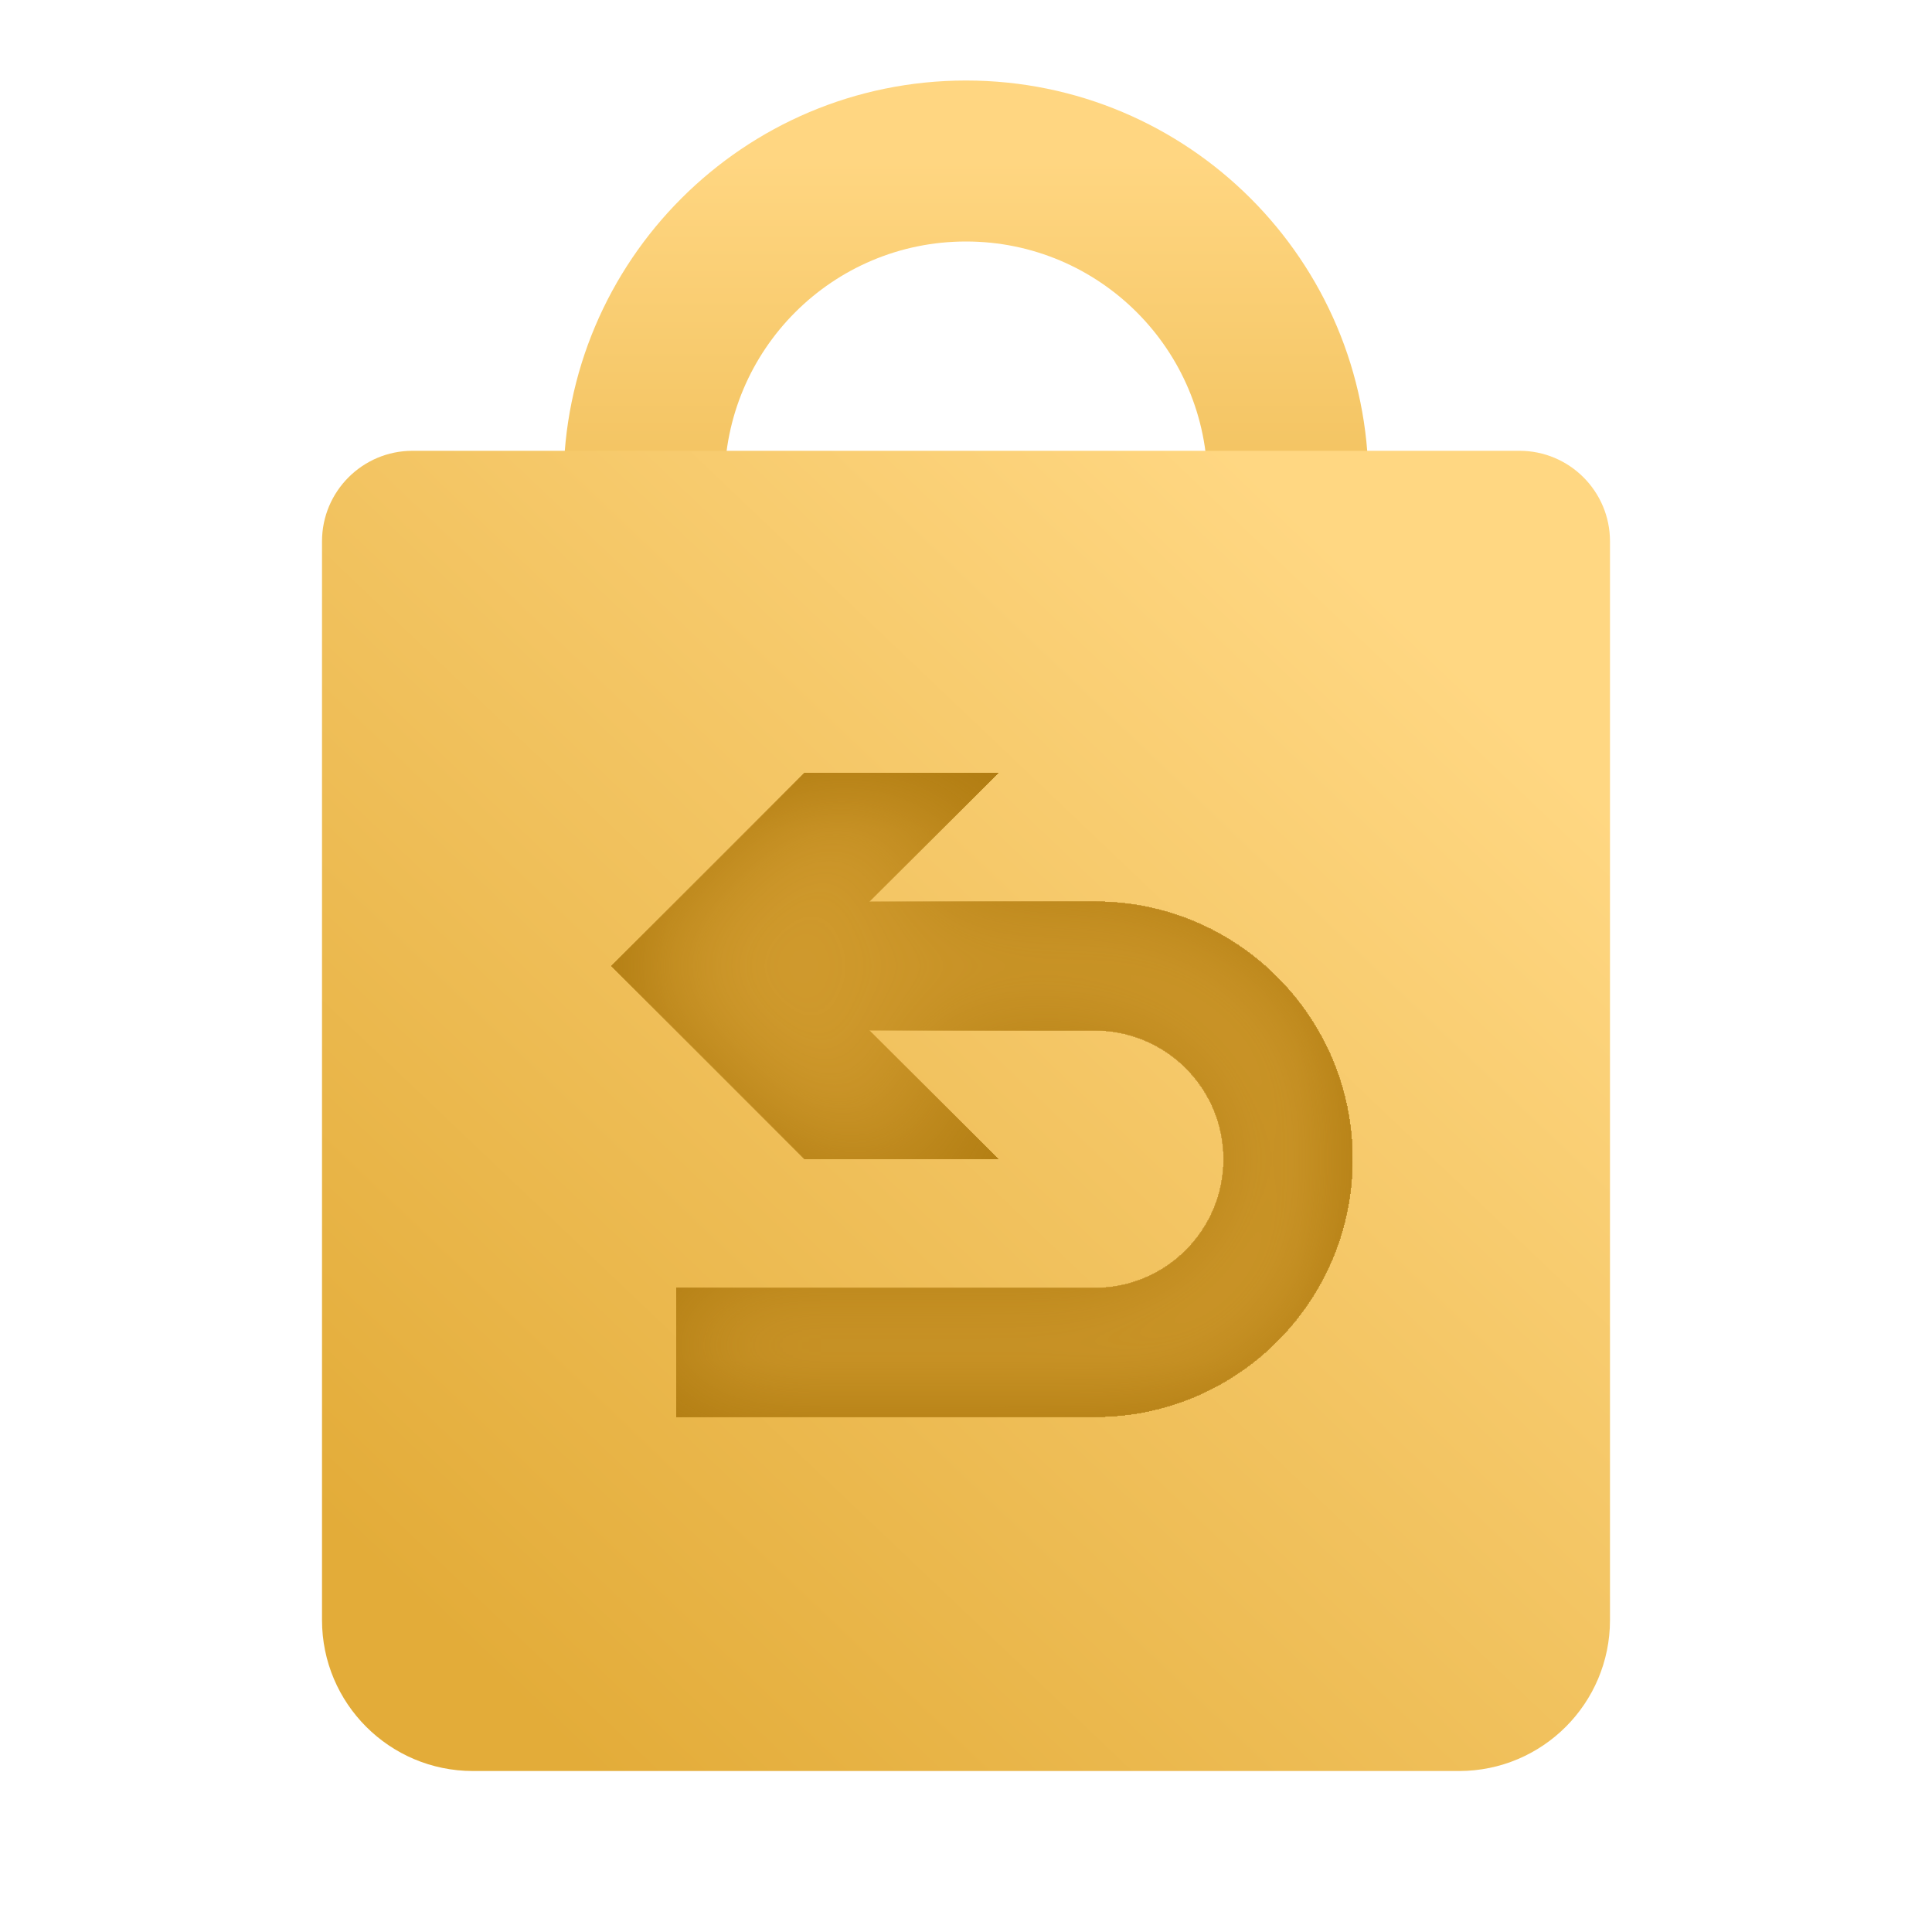
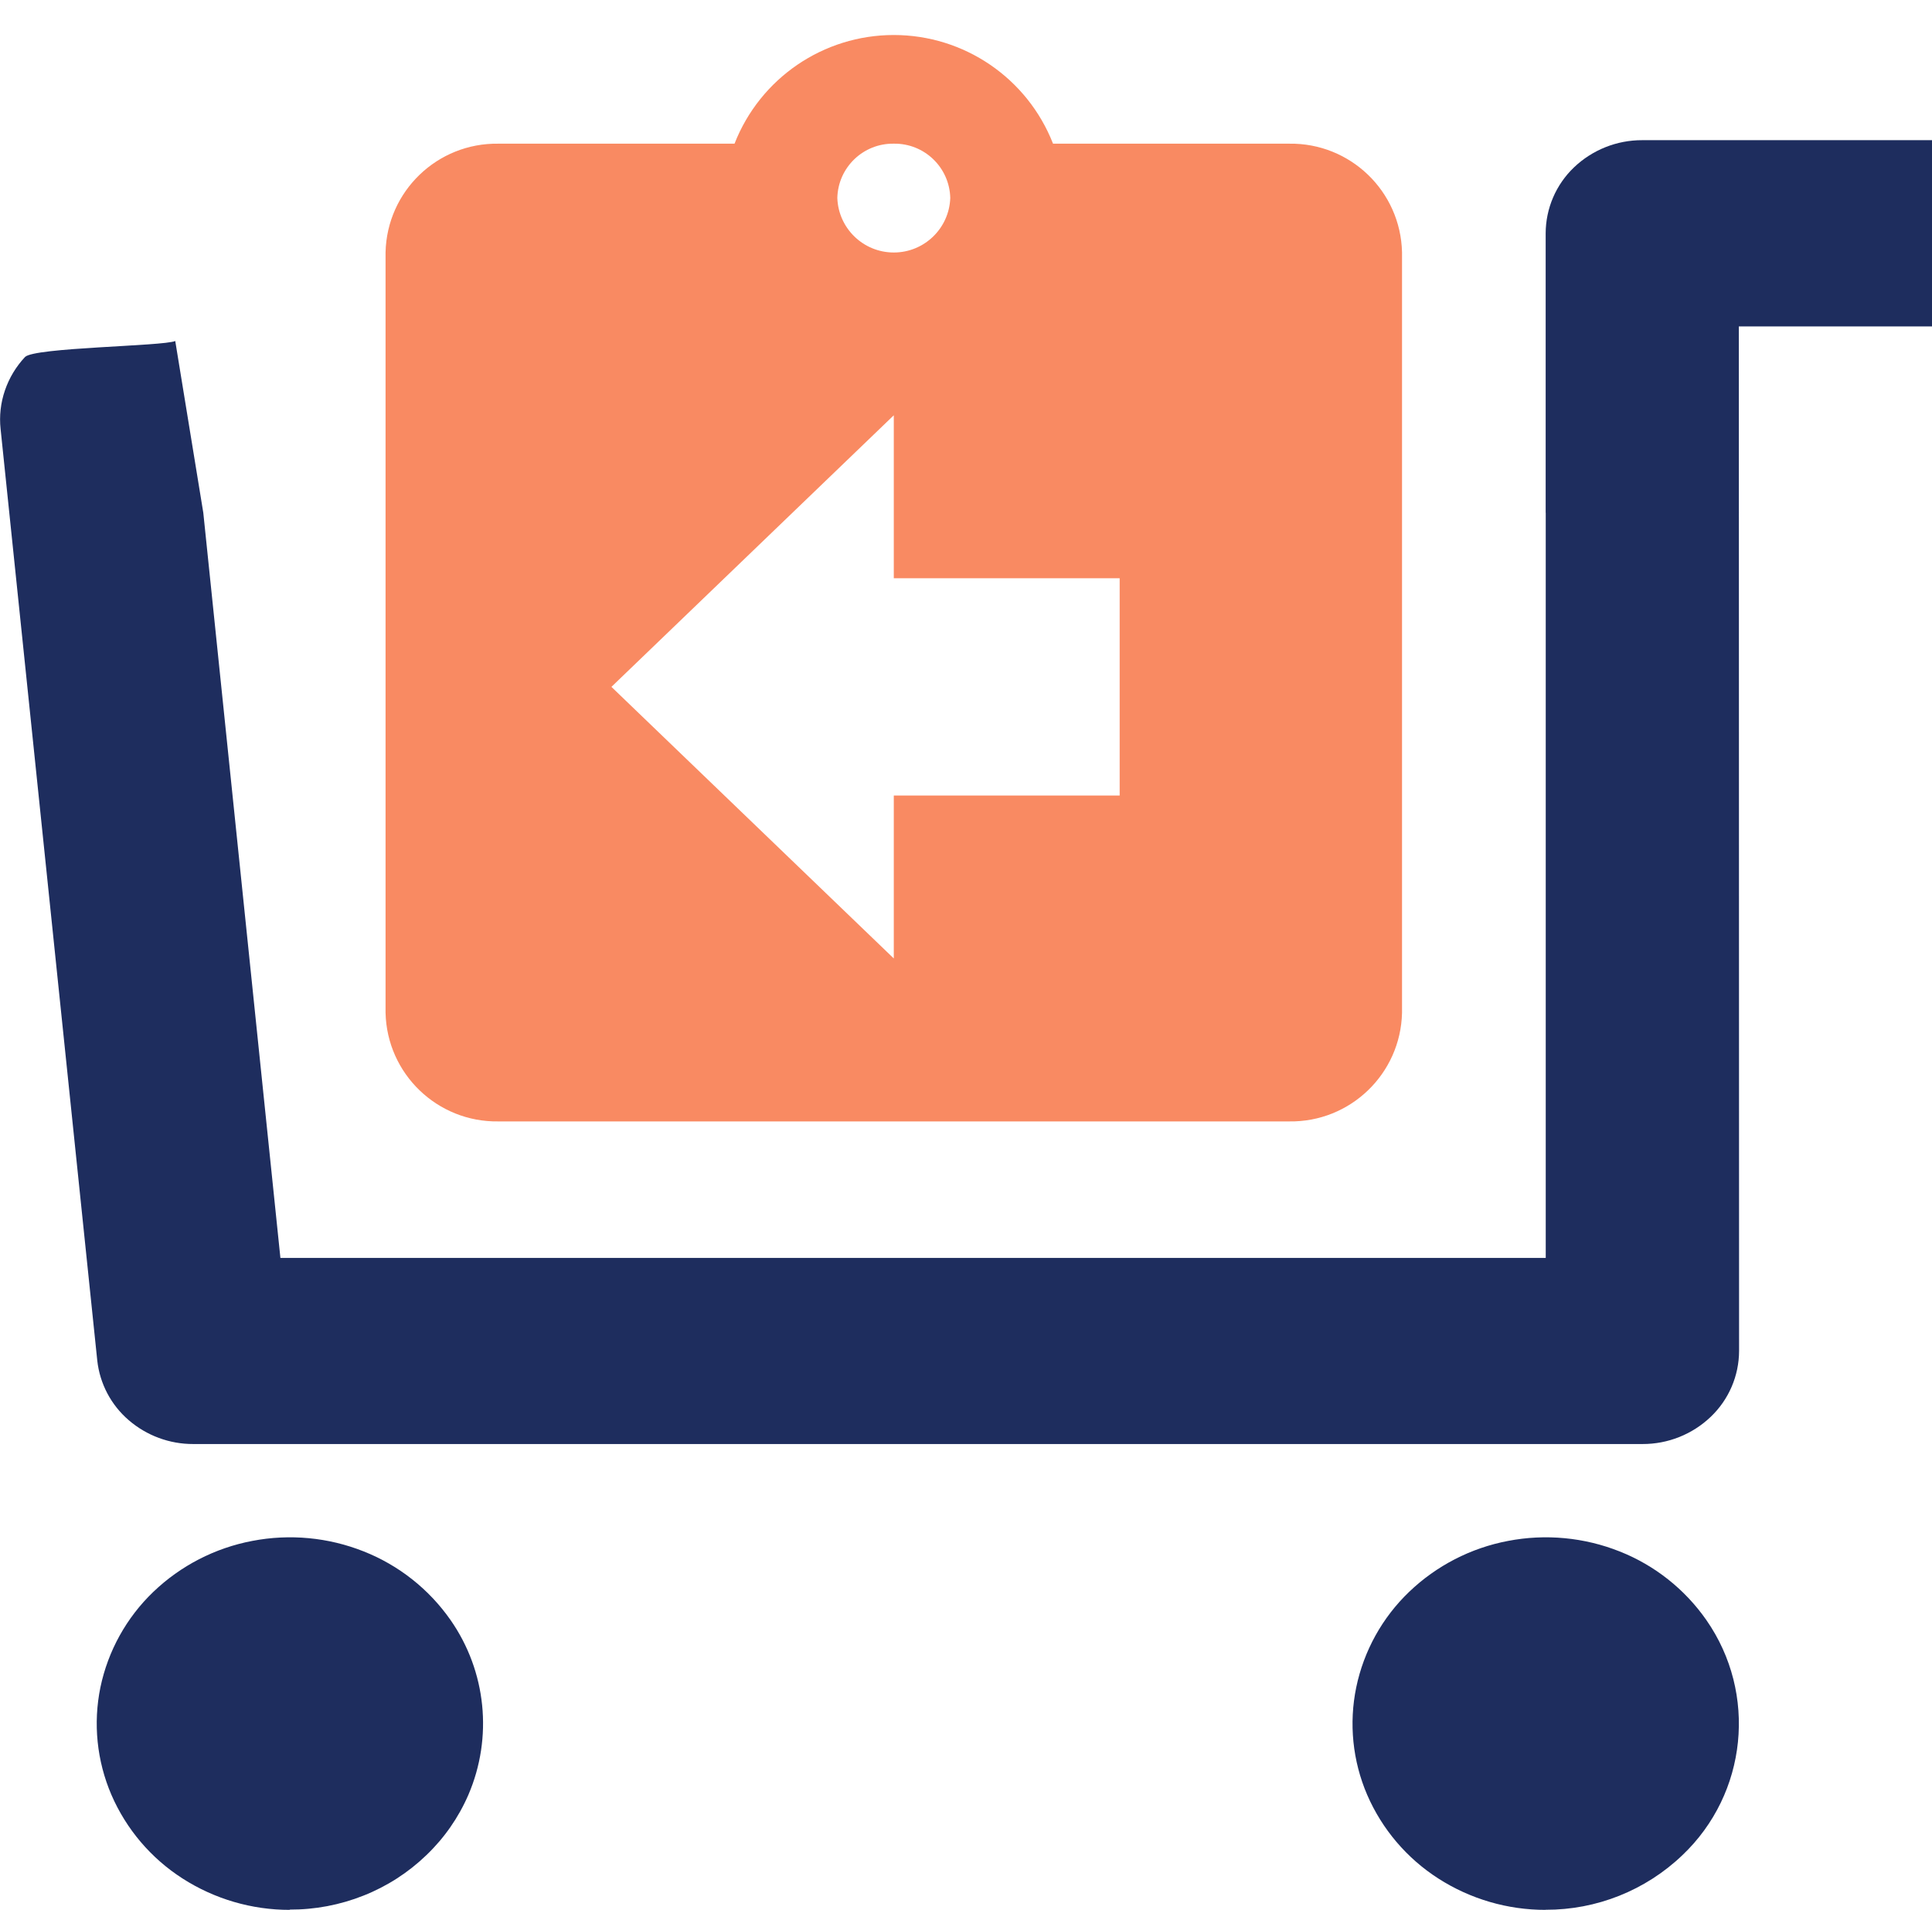
- <svg xmlns="http://www.w3.org/2000/svg" width="64" height="64" viewBox="0 0 64 64" fill="none">
-   <path fill-rule="evenodd" clip-rule="evenodd" d="M32 8C27.582 8 24 11.582 24 16C24 20.418 27.582 24 32 24C36.418 24 40 20.418 40 16C40 11.582 36.418 8 32 8ZM18.667 16C18.667 8.636 24.636 2.667 32 2.667C39.364 2.667 45.333 8.636 45.333 16C45.333 23.364 39.364 29.333 32 29.333C24.636 29.333 18.667 23.364 18.667 16Z" fill="url(#paint0_linear)" />
-   <path d="M10.667 17.933C10.667 16.276 12.01 14.933 13.667 14.933H50.333C51.99 14.933 53.333 16.276 53.333 17.933V53.667C53.333 56.428 51.095 58.667 48.333 58.667H15.667C12.905 58.667 10.667 56.428 10.667 53.667V17.933Z" fill="url(#paint1_linear)" />
-   <g filter="url(#filter0_i)">
-     <path d="M26.667 25.6L20.267 32L26.667 38.4H33.067L28.8 34.133H36.267L36.48 34.139C38.737 34.249 40.533 36.115 40.533 38.4C40.533 40.756 38.623 42.667 36.267 42.667H22.4V46.933H36.267L36.532 46.929C41.122 46.789 44.8 43.024 44.8 38.4C44.8 33.687 40.98 29.867 36.267 29.867H28.8L33.067 25.6H26.667Z" fill="#D09A2D" />
+ <svg xmlns="http://www.w3.org/2000/svg" width="55.12" height="54.5" viewBox="0 0 55.12 54.5">
+   <g id="Group_8690" data-name="Group 8690" transform="translate(-565 -332)">
+     <path id="Path_14626" data-name="Path 14626" d="M236.609,364.966h5.512v-5.315h-8.268a2.808,2.808,0,0,0-1.948.777,2.611,2.611,0,0,0-.807,1.88v7.974H192.8l-.8-4.9h0c-.353.151-4.028.181-4.287.457a2.644,2.644,0,0,0-.573.954,2.549,2.549,0,0,0-.123,1.1l2.758,26.581a2.62,2.62,0,0,0,.895,1.7,2.806,2.806,0,0,0,1.845.683H233.86a2.805,2.805,0,0,0,1.948-.777,2.608,2.608,0,0,0,.808-1.88Zm-5.51,45.184a5.652,5.652,0,0,1-3.063-.895,5.367,5.367,0,0,1-2.03-2.387,5.133,5.133,0,0,1-.312-3.07,5.25,5.25,0,0,1,1.507-2.721,5.581,5.581,0,0,1,2.822-1.455,5.7,5.7,0,0,1,3.186.3,5.473,5.473,0,0,1,2.473,1.957,5.176,5.176,0,0,1-.685,6.712,5.615,5.615,0,0,1-3.9,1.556Zm-35.829,0a5.651,5.651,0,0,1-3.061-.895,5.366,5.366,0,0,1-2.03-2.387,5.148,5.148,0,0,1-.314-3.07,5.265,5.265,0,0,1,1.508-2.721,5.581,5.581,0,0,1,2.822-1.455,5.691,5.691,0,0,1,3.184.3,5.478,5.478,0,0,1,2.475,1.957,5.16,5.16,0,0,1,.509,4.988,5.29,5.29,0,0,1-1.2,1.723,5.5,5.5,0,0,1-1.79,1.152,5.629,5.629,0,0,1-2.109.4ZM231.1,391.546V370.282H192.8l2.2,21.264Z" transform="translate(378 -23.651)" fill="#1e2d5e" fill-rule="evenodd" />
+     <g id="assignment_return_black_24dp" transform="translate(573 332)">
+       <path id="Path_14634" data-name="Path 14634" d="M0,0H35V35H0Z" fill="none" />
+       <path id="Path_14635" data-name="Path 14635" d="M28.778,4.1H22.043a4.879,4.879,0,0,0-9.087,0H6.222A3.172,3.172,0,0,0,3,7.2V28.9A3.172,3.172,0,0,0,6.222,32H28.778A3.172,3.172,0,0,0,32,28.9V7.2A3.172,3.172,0,0,0,28.778,4.1ZM17.5,4.1a1.586,1.586,0,0,1,1.611,1.55,1.612,1.612,0,0,1-3.222,0A1.586,1.586,0,0,1,17.5,4.1Zm6.444,18.6H17.5v4.65L9.444,19.6,17.5,11.85V16.5h6.444Z" transform="translate(0 0)" fill="#f98a62" />
+     </g>
  </g>
-   <defs>
-     <filter id="filter0_i" x="20.267" y="25.6" width="24.533" height="21.333" filterUnits="userSpaceOnUse" color-interpolation-filters="sRGB">
-       <feFlood flood-opacity="0" result="BackgroundImageFix" />
-       <feBlend mode="normal" in="SourceGraphic" in2="BackgroundImageFix" result="shape" />
-       <feColorMatrix in="SourceAlpha" type="matrix" values="0 0 0 0 0 0 0 0 0 0 0 0 0 0 0 0 0 0 127 0" result="hardAlpha" />
-       <feOffset />
-       <feGaussianBlur stdDeviation="2" />
-       <feComposite in2="hardAlpha" operator="arithmetic" k2="-1" k3="1" />
-       <feColorMatrix type="matrix" values="0 0 0 0 0.688 0 0 0 0 0.481 0 0 0 0 0.063 0 0 0 1 0" />
-       <feBlend mode="normal" in2="shape" result="effect1_innerShadow" />
-     </filter>
-     <linearGradient id="paint0_linear" x1="21.333" y1="5.333" x2="21.333" y2="26.667" gradientUnits="userSpaceOnUse">
-       <stop stop-color="#FFD681" />
-       <stop offset="1" stop-color="#E6B040" />
-     </linearGradient>
-     <linearGradient id="paint1_linear" x1="30.401" y1="4.985" x2="-1.589" y2="38.591" gradientUnits="userSpaceOnUse">
-       <stop stop-color="#FFD782" />
-       <stop offset="1" stop-color="#E3AC39" />
-     </linearGradient>
-   </defs>
</svg>
